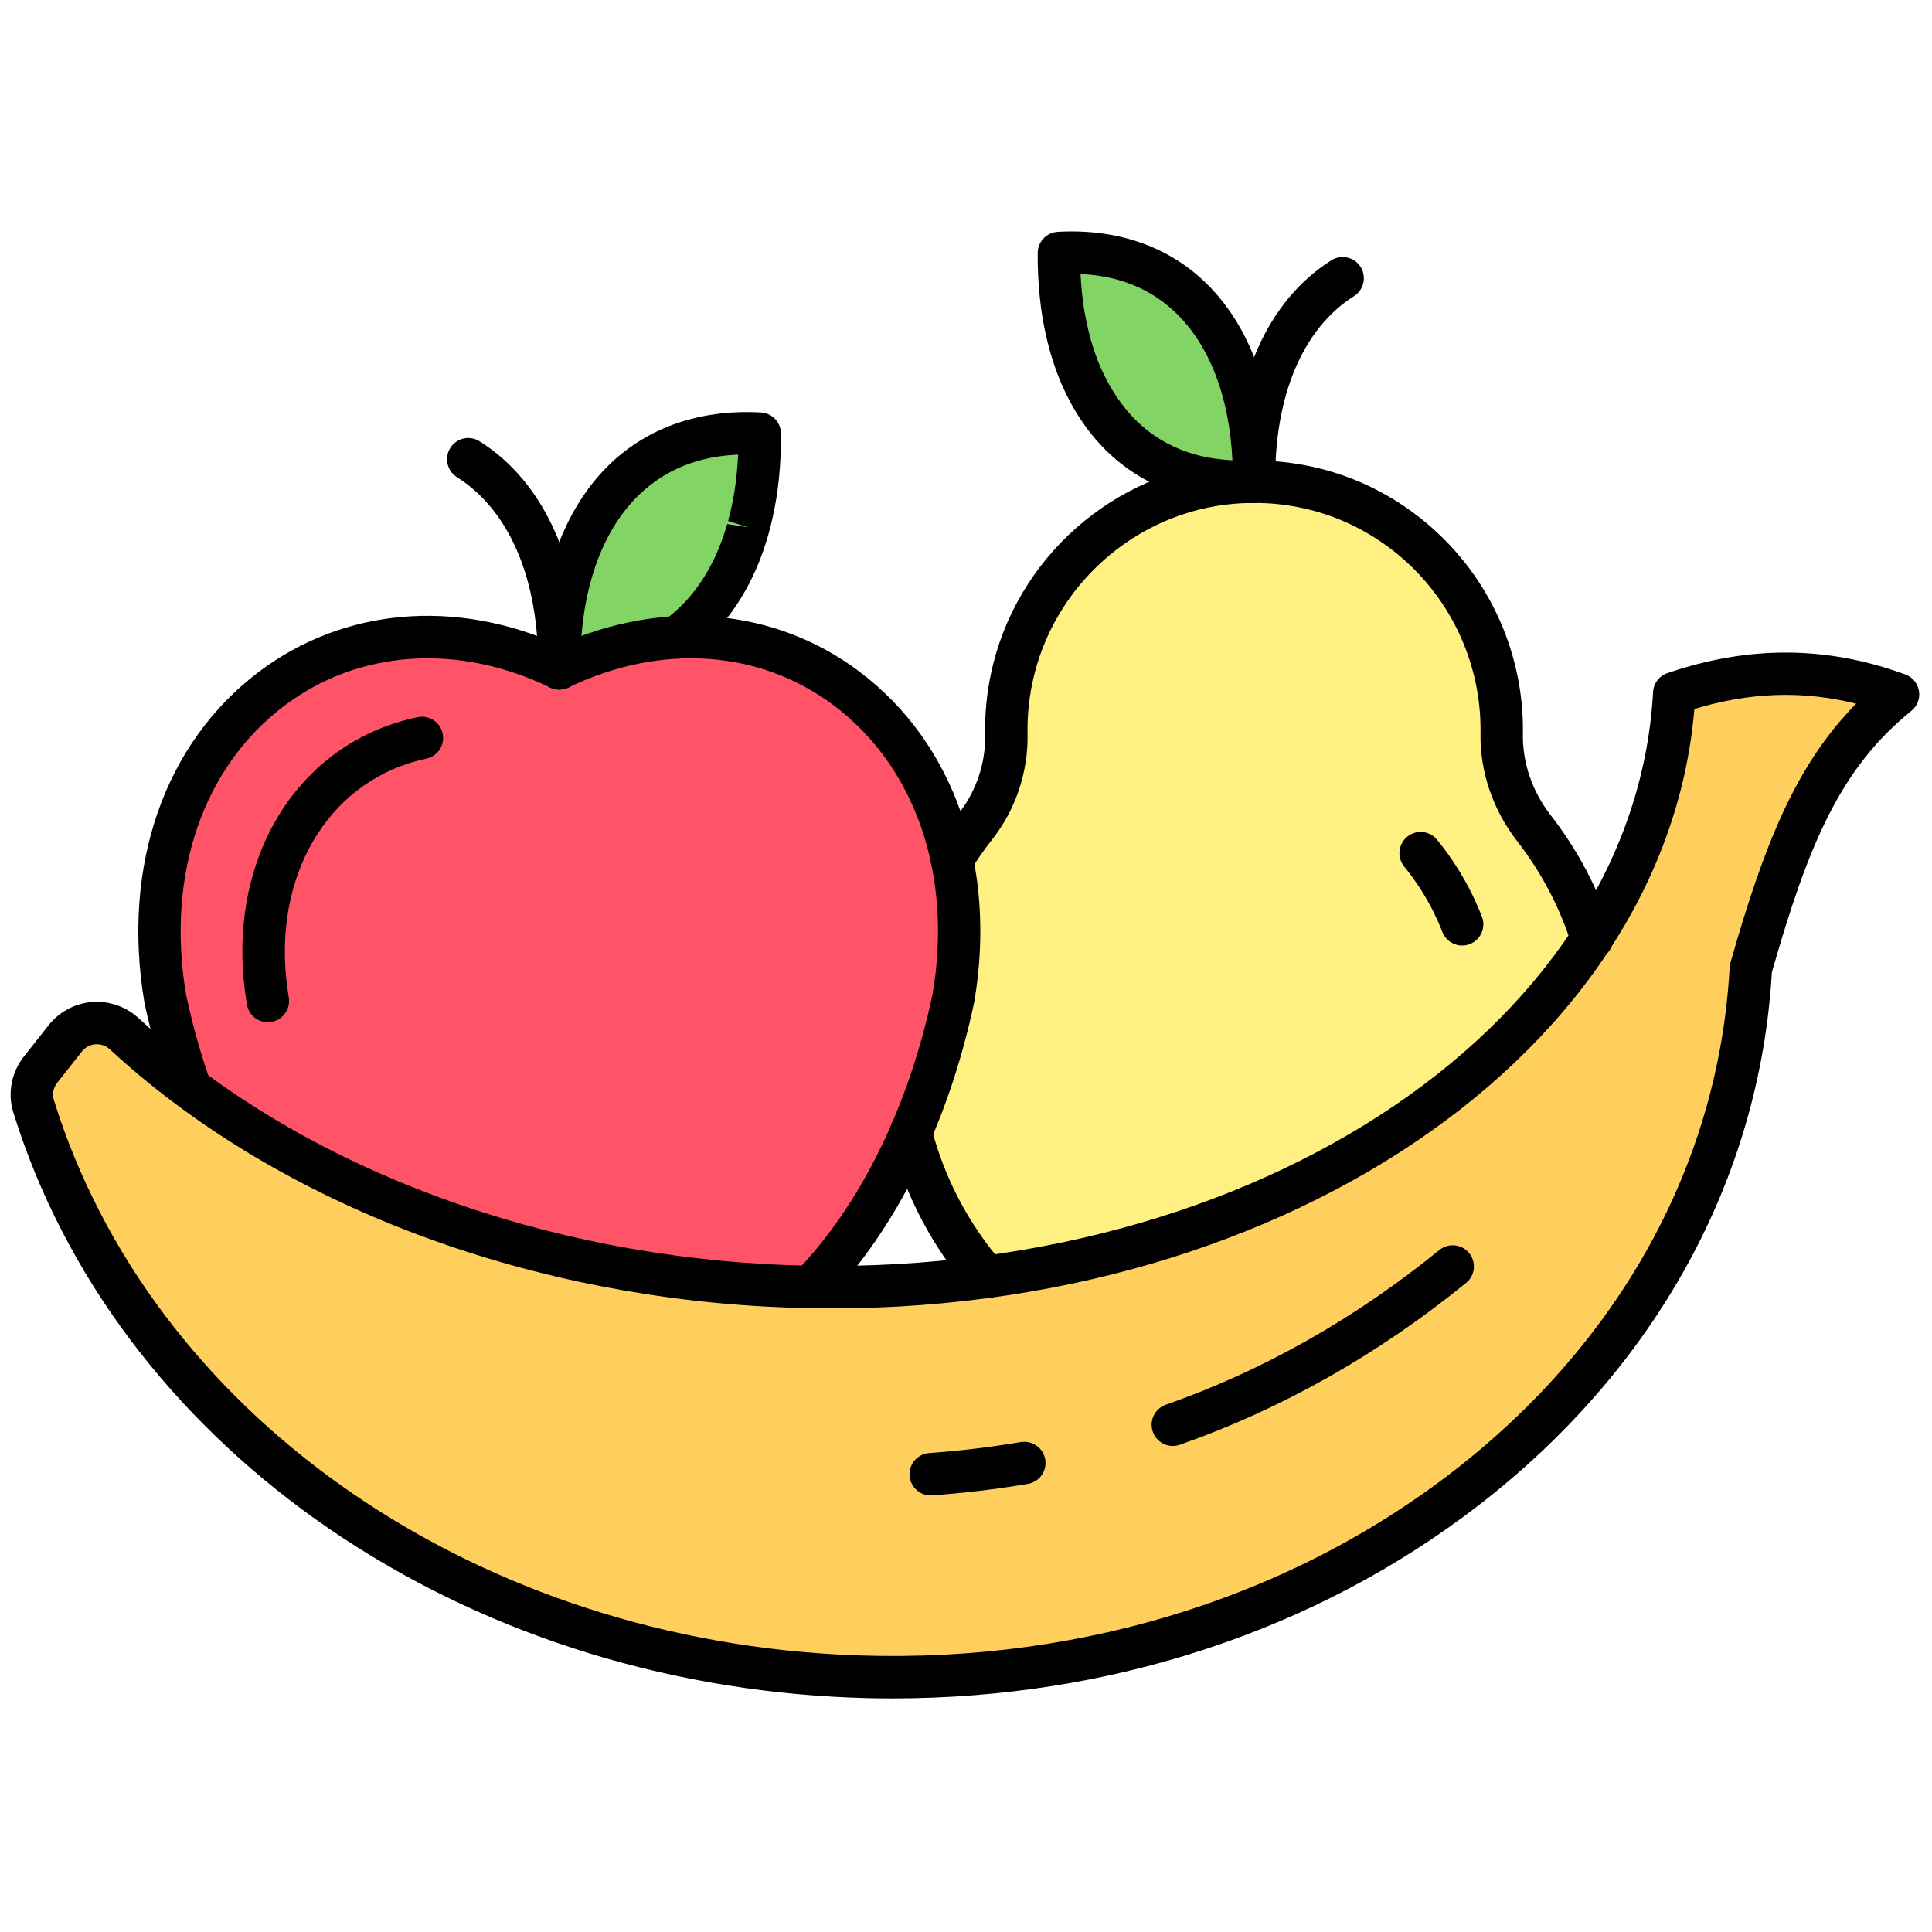
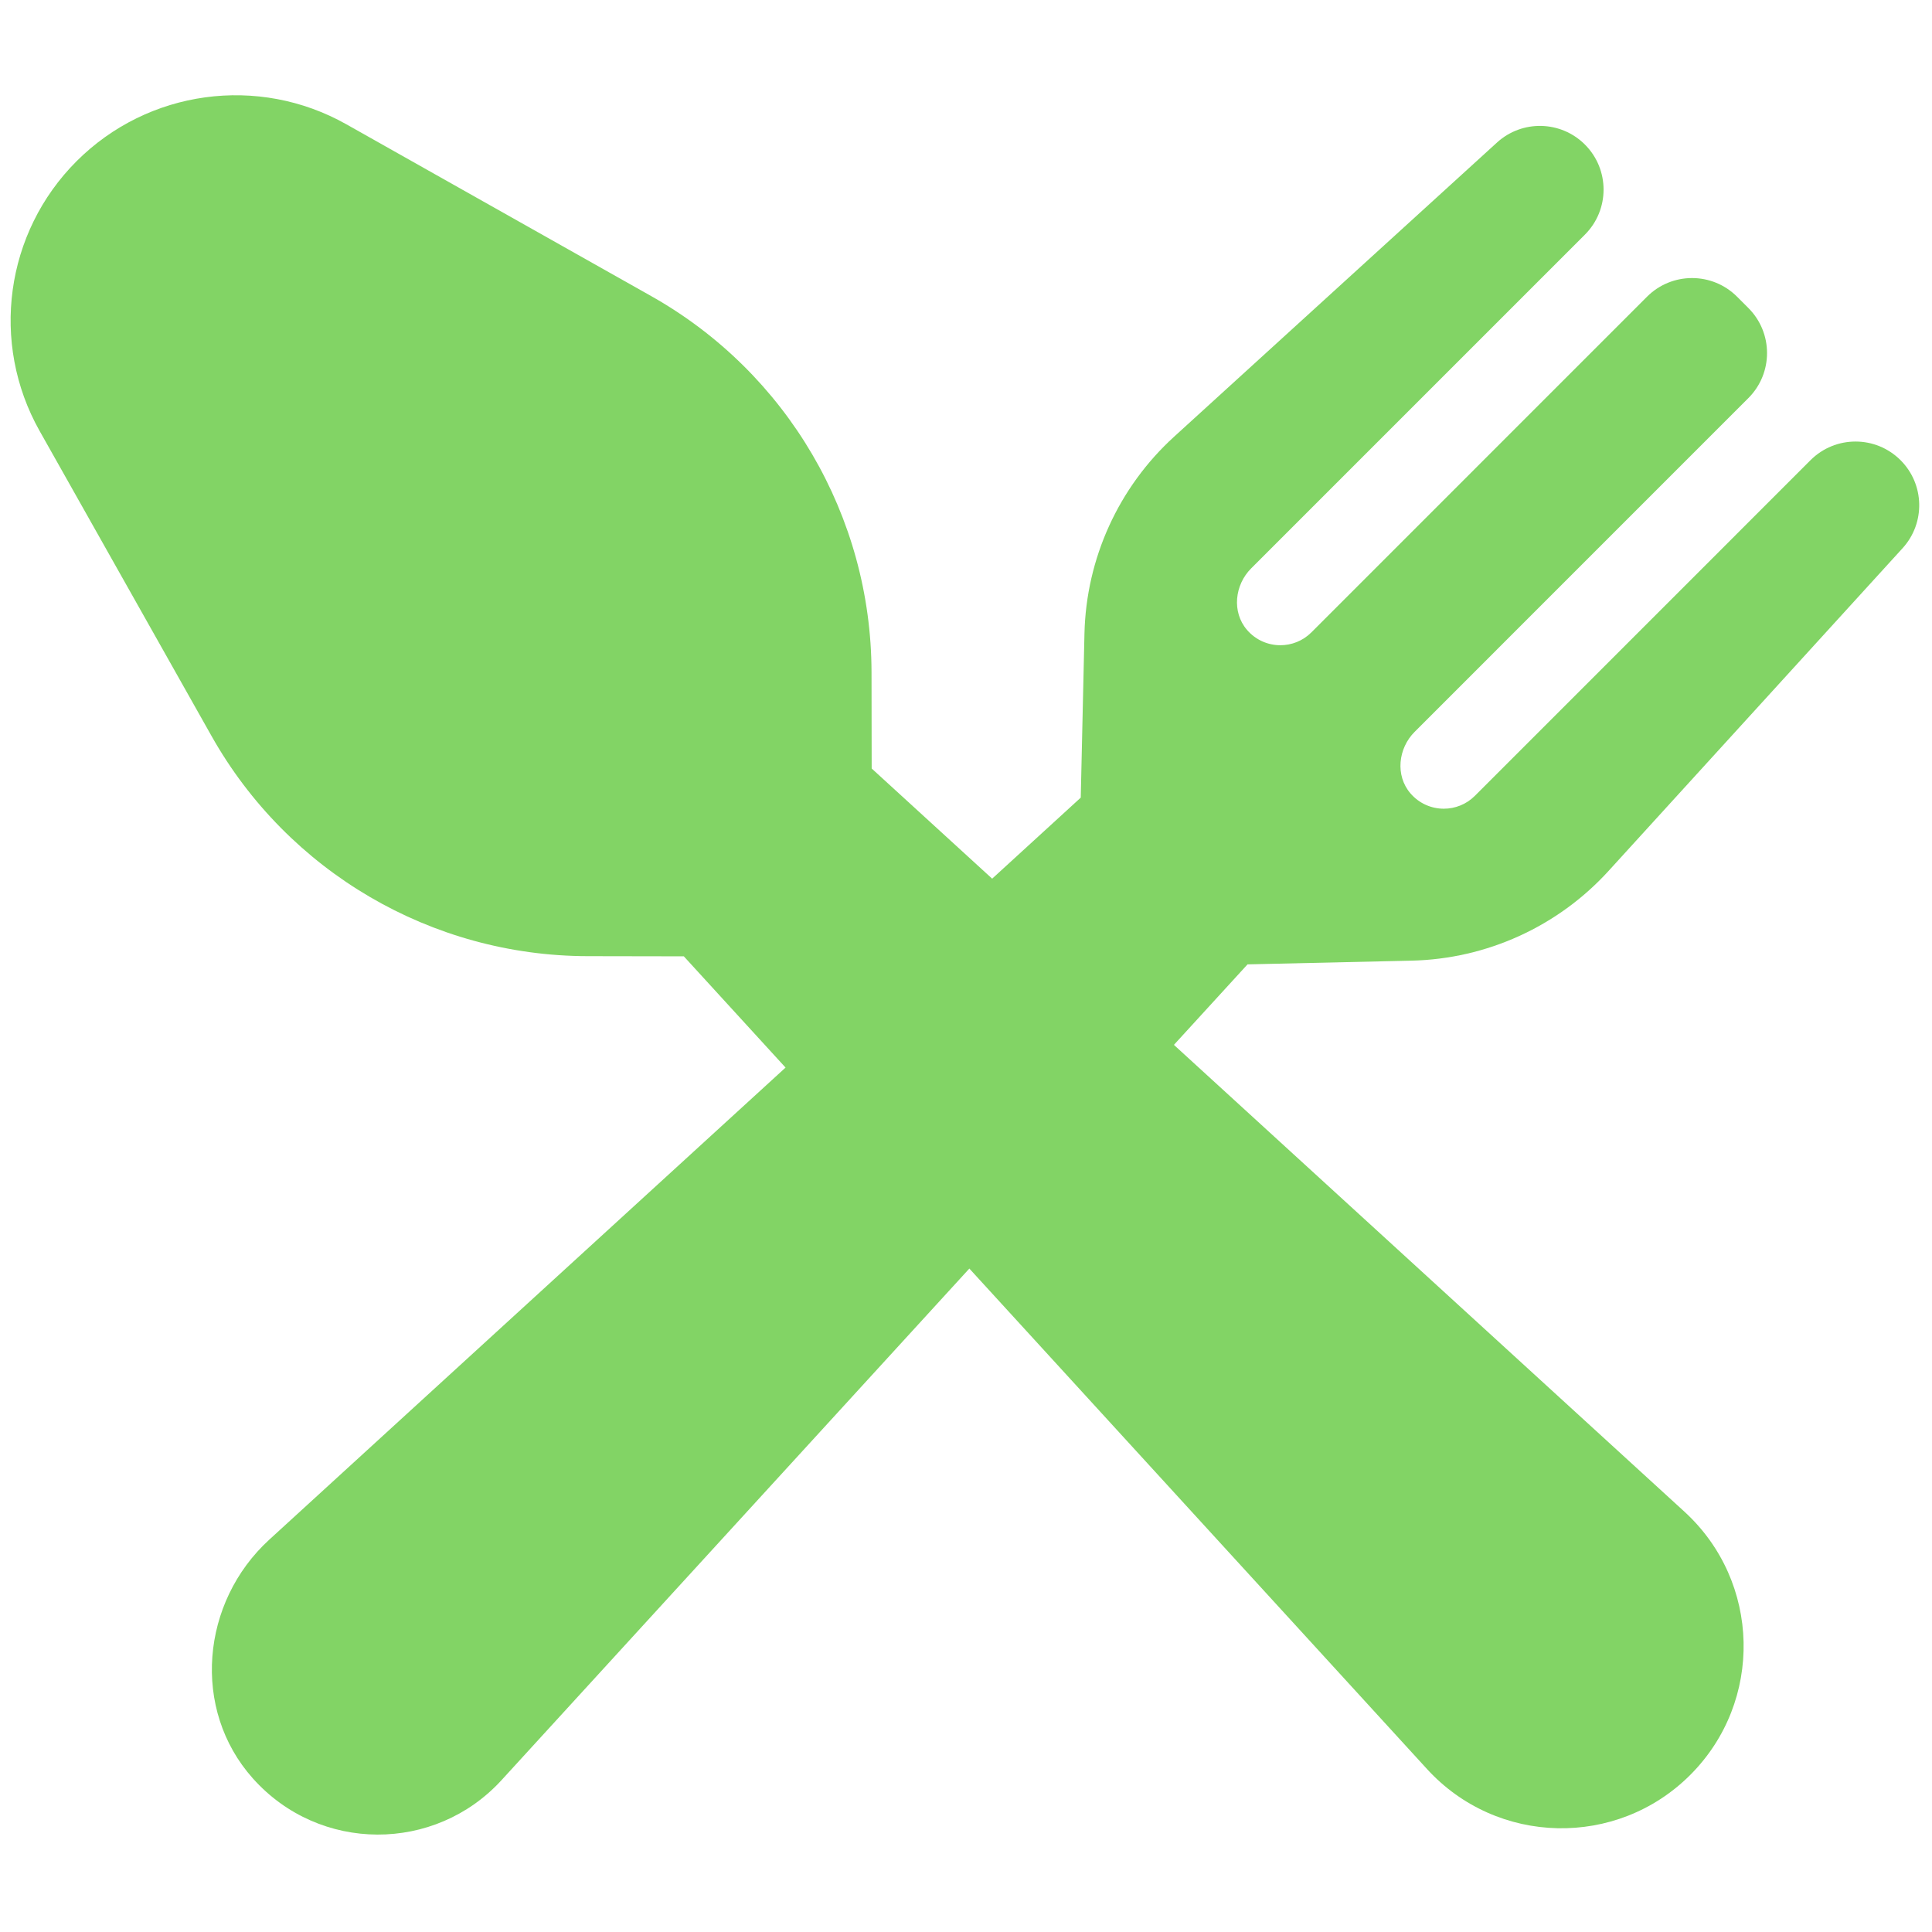
<svg xmlns="http://www.w3.org/2000/svg" version="1.1" width="30" height="30" viewBox="0 0 256 256" xml:space="preserve">
  <defs>
</defs>
  <g style="stroke: none; stroke-width: 0; stroke-dasharray: none; stroke-linecap: butt; stroke-linejoin: miter; stroke-miterlimit: 10; fill: none; fill-rule: nonzero; opacity: 1;" transform="translate(1.406593 1.406593) scale(2.81 2.81)">
-     <path d="M 31.554 29.449 c 1.148 -0.866 2.034 -2.05 2.658 -3.46 c 0.015 -0.033 0.031 -0.064 0.045 -0.098 c 0.192 -0.446 0.357 -0.915 0.498 -1.401 c 0.007 -0.023 0.014 -0.045 0.021 -0.068 c 0.008 -0.03 0.016 -0.061 0.024 -0.091 c 0.064 -0.232 0.121 -0.469 0.173 -0.709 c 0.053 -0.245 0.102 -0.492 0.143 -0.745 c 0.003 -0.016 0.006 -0.032 0.009 -0.049 c 0.045 -0.28 0.08 -0.566 0.11 -0.855 c 0.068 -0.655 0.101 -1.33 0.094 -2.023 c -6.372 -0.356 -9.524 4.684 -9.455 11.066 L 31.554 29.449 z" style="stroke: none; stroke-width: 1; stroke-dasharray: none; stroke-linecap: butt; stroke-linejoin: miter; stroke-miterlimit: 10; fill: rgb(130,212,101); fill-rule: nonzero; opacity: 1;" transform=" matrix(1 0 0 1 0 0) " stroke-linecap="round" />
-     <path d="M 55.807 21.951 c -0.198 -0.049 -0.39 -0.106 -0.579 -0.168 c -2.191 -0.728 -3.762 -2.335 -4.71 -4.477 c -0.014 -0.032 -0.03 -0.063 -0.044 -0.095 c -0.187 -0.434 -0.347 -0.89 -0.484 -1.363 c -0.006 -0.022 -0.014 -0.044 -0.02 -0.066 c -0.008 -0.029 -0.015 -0.06 -0.023 -0.089 c -0.062 -0.226 -0.117 -0.456 -0.168 -0.69 c -0.052 -0.238 -0.099 -0.479 -0.139 -0.724 c -0.003 -0.016 -0.006 -0.031 -0.008 -0.047 c -0.044 -0.273 -0.078 -0.551 -0.107 -0.832 c -0.066 -0.638 -0.098 -1.294 -0.091 -1.968 c 6.199 -0.347 9.266 4.558 9.199 10.767 c -0.194 0.011 -0.384 0.017 -0.572 0.017 c -0.478 0.002 -0.934 -0.032 -1.372 -0.094 c -0.25 -0.035 -0.496 -0.076 -0.733 -0.131 C 55.905 21.979 55.857 21.964 55.807 21.951 z" style="stroke: none; stroke-width: 1; stroke-dasharray: none; stroke-linecap: butt; stroke-linejoin: miter; stroke-miterlimit: 10; fill: rgb(130,212,101); fill-rule: nonzero; opacity: 1;" transform=" matrix(1 0 0 1 0 0) " stroke-linecap="round" />
-     <path d="M 74.566 43.761 c -0.602 -1.91 -1.538 -3.671 -2.739 -5.216 c -0.993 -1.277 -1.543 -2.833 -1.515 -4.45 c 0.001 -0.066 0.002 -0.132 0.002 -0.199 c 0 -6.775 -5.768 -12.203 -12.661 -11.641 c -5.119 0.417 -9.418 4.239 -10.457 9.268 c -0.183 0.886 -0.259 1.756 -0.242 2.603 c 0.031 1.573 -0.482 3.106 -1.455 4.342 c -0.399 0.507 -0.769 1.037 -1.108 1.589 l -1.62 13.963 c 0.437 2.329 1.597 4.351 3.239 6.169 c 9.709 1.76 19.591 -2.231 29.636 -11.656 L 74.566 43.761 z" style="stroke: none; stroke-width: 1; stroke-dasharray: none; stroke-linecap: butt; stroke-linejoin: miter; stroke-miterlimit: 10; fill: rgb(255,240,130); fill-rule: nonzero; opacity: 1;" transform=" matrix(1 0 0 1 0 0) " stroke-linecap="round" />
-     <path d="M 37.724 60.19 c 3.26 -3.349 5.604 -8.269 6.733 -13.621 c 2.093 -12.386 -8.261 -20.536 -18.584 -15.553 C 15.55 26.033 5.196 34.183 7.289 46.57 c 0.279 1.32 0.631 2.614 1.053 3.864 C 14.111 59.53 24.306 62.199 37.724 60.19 z" style="stroke: none; stroke-width: 1; stroke-dasharray: none; stroke-linecap: butt; stroke-linejoin: miter; stroke-miterlimit: 10; fill: rgb(255,83,104); fill-rule: nonzero; opacity: 1;" transform=" matrix(1 0 0 1 0 0) " stroke-linecap="round" />
-     <path d="M 1.416 49.933 c -0.384 0.487 -0.518 1.133 -0.335 1.726 C 5.616 66.28 20.58 77.506 38.924 78.514 c 22.742 1.25 42.054 -13.675 43.134 -33.335 c 1.725 -6.057 3.302 -9.995 6.942 -12.936 c -3.78 -1.382 -7.224 -1.191 -10.553 -0.057 C 77.53 48.858 58.352 61.36 35.61 60.11 c -12.261 -0.674 -23.05 -5.21 -30.248 -11.859 c -0.817 -0.755 -2.096 -0.661 -2.785 0.211 L 1.416 49.933 z" style="stroke: none; stroke-width: 1; stroke-dasharray: none; stroke-linecap: butt; stroke-linejoin: miter; stroke-miterlimit: 10; fill: rgb(255,207,93); fill-rule: nonzero; opacity: 1;" transform=" matrix(1 0 0 1 0 0) " stroke-linecap="round" />
-     <path d="M 41.6 79.587 c -0.908 0.001 -1.817 -0.024 -2.731 -0.075 C 20.494 78.503 4.925 67.428 0.127 51.954 c -0.28 -0.899 -0.091 -1.887 0.505 -2.642 l 1.161 -1.47 c 0.499 -0.631 1.244 -1.03 2.045 -1.093 c 0.803 -0.064 1.608 0.217 2.204 0.767 c 7.291 6.735 18.088 10.961 29.624 11.596 c 22.168 1.202 40.899 -10.887 41.784 -26.981 c 0.021 -0.408 0.289 -0.76 0.676 -0.892 c 3.844 -1.31 7.514 -1.291 11.219 0.064 c 0.338 0.124 0.584 0.42 0.643 0.775 c 0.06 0.355 -0.077 0.715 -0.357 0.942 c -3.35 2.707 -4.852 6.28 -6.579 12.326 c -0.57 9.759 -5.477 18.681 -13.825 25.133 C 61.566 76.398 51.843 79.587 41.6 79.587 z M 4.066 48.741 c -0.024 0 -0.048 0.001 -0.073 0.003 c -0.25 0.02 -0.475 0.14 -0.631 0.338 l -1.161 1.471 l 0 0 c -0.187 0.236 -0.248 0.538 -0.164 0.809 c 4.552 14.68 19.397 25.19 36.941 26.154 c 10.763 0.59 21.067 -2.47 29.024 -8.618 c 7.914 -6.116 12.551 -14.559 13.058 -23.773 c 0.004 -0.074 0.016 -0.148 0.036 -0.219 c 1.583 -5.557 3.076 -9.332 5.932 -12.225 c -2.521 -0.627 -4.995 -0.544 -7.63 0.25 c -1.427 16.85 -20.908 29.442 -43.842 28.178 C 23.563 60.45 12.31 56.031 4.683 48.985 C 4.512 48.826 4.294 48.741 4.066 48.741 z M 1.416 49.933 h 0.01 H 1.416 z" style="stroke: none; stroke-width: 1; stroke-dasharray: none; stroke-linecap: butt; stroke-linejoin: miter; stroke-miterlimit: 10; fill: rgb(0,0,0); fill-rule: nonzero; opacity: 1;" transform=" matrix(1 0 0 1 0 0) " stroke-linecap="round" />
-     <path d="M 54.803 67.683 c -0.413 0 -0.8 -0.258 -0.943 -0.669 c -0.183 -0.521 0.092 -1.092 0.612 -1.274 c 4.585 -1.607 8.925 -4.061 12.899 -7.295 c 0.429 -0.349 1.06 -0.283 1.406 0.145 c 0.349 0.429 0.284 1.058 -0.145 1.406 c -4.154 3.38 -8.696 5.947 -13.499 7.631 C 55.024 67.666 54.912 67.683 54.803 67.683 z" style="stroke: none; stroke-width: 1; stroke-dasharray: none; stroke-linecap: butt; stroke-linejoin: miter; stroke-miterlimit: 10; fill: rgb(0,0,0); fill-rule: nonzero; opacity: 1;" transform=" matrix(1 0 0 1 0 0) " stroke-linecap="round" />
-     <path d="M 43.387 70.015 c -0.52 0 -0.958 -0.402 -0.997 -0.929 c -0.04 -0.551 0.375 -1.029 0.926 -1.068 c 1.456 -0.104 2.909 -0.279 4.318 -0.519 c 0.543 -0.086 1.061 0.274 1.153 0.819 c 0.092 0.544 -0.274 1.061 -0.819 1.153 c -1.472 0.249 -2.989 0.432 -4.508 0.54 C 43.435 70.014 43.411 70.015 43.387 70.015 z" style="stroke: none; stroke-width: 1; stroke-dasharray: none; stroke-linecap: butt; stroke-linejoin: miter; stroke-miterlimit: 10; fill: rgb(0,0,0); fill-rule: nonzero; opacity: 1;" transform=" matrix(1 0 0 1 0 0) " stroke-linecap="round" />
-     <path d="M 37.724 61.189 c -0.251 0 -0.503 -0.094 -0.698 -0.283 c -0.396 -0.386 -0.404 -1.019 -0.019 -1.414 c 3.046 -3.129 5.344 -7.792 6.471 -13.13 c 0.945 -5.596 -0.796 -10.696 -4.665 -13.602 c -3.492 -2.624 -8.168 -2.939 -12.507 -0.844 c -0.274 0.133 -0.595 0.133 -0.869 0 c -4.341 -2.094 -9.016 -1.779 -12.507 0.844 c -3.869 2.906 -5.609 8.006 -4.657 13.642 c 0.263 1.24 0.607 2.503 1.015 3.712 c 0.177 0.522 -0.104 1.09 -0.627 1.267 c -0.523 0.179 -1.091 -0.104 -1.267 -0.628 c -0.433 -1.282 -0.798 -2.621 -1.084 -3.977 c -1.087 -6.429 0.942 -12.251 5.42 -15.615 c 3.984 -2.992 9.239 -3.447 14.142 -1.248 c 4.904 -2.199 10.159 -1.745 14.142 1.248 c 4.478 3.364 6.507 9.186 5.428 15.575 c -1.211 5.743 -3.696 10.754 -7.003 14.15 C 38.244 61.088 37.984 61.189 37.724 61.189 z" style="stroke: none; stroke-width: 1; stroke-dasharray: none; stroke-linecap: butt; stroke-linejoin: miter; stroke-miterlimit: 10; fill: rgb(0,0,0); fill-rule: nonzero; opacity: 1;" transform=" matrix(1 0 0 1 0 0) " stroke-linecap="round" />
-     <path d="M 25.873 32.016 c -0.547 0 -0.994 -0.44 -1 -0.989 c -0.044 -4.088 1.165 -7.519 3.404 -9.66 c 1.818 -1.738 4.281 -2.575 7.106 -2.416 c 0.526 0.029 0.938 0.461 0.944 0.988 c 0.007 0.713 -0.026 1.432 -0.099 2.136 c -0.032 0.309 -0.07 0.612 -0.118 0.91 c -0.053 0.321 -0.105 0.586 -0.162 0.848 c -0.056 0.258 -0.117 0.513 -0.186 0.762 c -0.001 0.006 -0.027 0.103 -0.029 0.109 c -0.173 0.598 -0.355 1.109 -0.559 1.582 c -0.001 0.003 -0.047 0.104 -0.049 0.107 c -0.711 1.607 -1.711 2.903 -2.97 3.854 c -0.442 0.332 -1.068 0.245 -1.401 -0.196 c -0.333 -0.441 -0.245 -1.068 0.196 -1.401 c 0.985 -0.743 1.774 -1.775 2.346 -3.067 c 0.211 -0.485 0.365 -0.916 0.496 -1.372 l 0.995 0.157 l -0.954 -0.304 c 0.06 -0.216 0.112 -0.435 0.16 -0.657 c 0.049 -0.228 0.095 -0.458 0.133 -0.692 c 0.05 -0.31 0.083 -0.577 0.111 -0.848 c 0.032 -0.307 0.055 -0.617 0.07 -0.929 c -1.866 0.075 -3.427 0.703 -4.65 1.873 c -1.835 1.754 -2.824 4.663 -2.786 8.192 c 0.006 0.552 -0.437 1.005 -0.989 1.011 C 25.88 32.016 25.876 32.016 25.873 32.016 z" style="stroke: none; stroke-width: 1; stroke-dasharray: none; stroke-linecap: butt; stroke-linejoin: miter; stroke-miterlimit: 10; fill: rgb(0,0,0); fill-rule: nonzero; opacity: 1;" transform=" matrix(1 0 0 1 0 0) " stroke-linecap="round" />
-     <path d="M 25.873 32.016 c -0.003 0 -0.007 0 -0.011 0 c -0.552 -0.006 -0.995 -0.458 -0.989 -1.011 c 0.045 -4.164 -1.349 -7.445 -3.826 -9.005 c -0.467 -0.294 -0.608 -0.912 -0.313 -1.379 c 0.293 -0.467 0.912 -0.607 1.379 -0.313 c 3.078 1.938 4.813 5.845 4.76 10.719 C 26.867 31.576 26.42 32.016 25.873 32.016 z" style="stroke: none; stroke-width: 1; stroke-dasharray: none; stroke-linecap: butt; stroke-linejoin: miter; stroke-miterlimit: 10; fill: rgb(0,0,0); fill-rule: nonzero; opacity: 1;" transform=" matrix(1 0 0 1 0 0) " stroke-linecap="round" />
-     <path d="M 12.129 47.702 c -0.479 0 -0.902 -0.345 -0.985 -0.833 c -0.062 -0.366 -0.11 -0.729 -0.145 -1.084 c -0.606 -6.203 2.762 -11.329 8.19 -12.467 c 0.54 -0.113 1.071 0.233 1.184 0.773 c 0.114 0.541 -0.233 1.07 -0.773 1.184 c -4.395 0.922 -7.114 5.163 -6.61 10.315 c 0.031 0.31 0.072 0.626 0.126 0.945 c 0.092 0.544 -0.274 1.061 -0.819 1.153 C 12.24 47.697 12.184 47.702 12.129 47.702 z" style="stroke: none; stroke-width: 1; stroke-dasharray: none; stroke-linecap: butt; stroke-linejoin: miter; stroke-miterlimit: 10; fill: rgb(0,0,0); fill-rule: nonzero; opacity: 1;" transform=" matrix(1 0 0 1 0 0) " stroke-linecap="round" />
-     <path d="M 46.01 60.718 c -0.279 0 -0.558 -0.117 -0.755 -0.345 c -1.798 -2.074 -3.104 -4.569 -3.777 -7.216 c -0.136 -0.535 0.187 -1.079 0.723 -1.215 c 0.535 -0.138 1.08 0.186 1.216 0.723 c 0.597 2.346 1.755 4.559 3.35 6.397 c 0.361 0.417 0.316 1.049 -0.101 1.411 C 46.476 60.638 46.242 60.718 46.01 60.718 z" style="stroke: none; stroke-width: 1; stroke-dasharray: none; stroke-linecap: butt; stroke-linejoin: miter; stroke-miterlimit: 10; fill: rgb(0,0,0); fill-rule: nonzero; opacity: 1;" transform=" matrix(1 0 0 1 0 0) " stroke-linecap="round" />
-     <path d="M 74.566 44.762 c -0.425 0 -0.819 -0.273 -0.954 -0.7 c -0.559 -1.775 -1.425 -3.424 -2.574 -4.903 c -1.144 -1.471 -1.756 -3.275 -1.726 -5.081 l 0.002 -0.182 c 0 -2.975 -1.255 -5.838 -3.443 -7.855 c -2.22 -2.046 -5.113 -3.037 -8.137 -2.79 c -4.676 0.381 -8.606 3.866 -9.559 8.474 c -0.163 0.785 -0.237 1.586 -0.222 2.381 c 0.035 1.798 -0.558 3.567 -1.669 4.98 c -0.375 0.476 -0.725 0.979 -1.042 1.495 c -0.289 0.469 -0.905 0.617 -1.375 0.329 c -0.471 -0.289 -0.618 -0.905 -0.329 -1.375 c 0.357 -0.582 0.752 -1.148 1.174 -1.685 c 0.827 -1.051 1.268 -2.366 1.241 -3.704 c -0.019 -0.944 0.07 -1.895 0.263 -2.826 c 1.131 -5.472 5.8 -9.609 11.355 -10.062 c 3.595 -0.291 7.02 0.884 9.654 3.312 c 2.598 2.395 4.088 5.794 4.088 9.326 l -0.002 0.214 c -0.023 1.354 0.44 2.71 1.305 3.822 c 1.295 1.666 2.272 3.527 2.903 5.53 c 0.166 0.526 -0.127 1.088 -0.653 1.254 C 74.766 44.747 74.666 44.762 74.566 44.762 z" style="stroke: none; stroke-width: 1; stroke-dasharray: none; stroke-linecap: butt; stroke-linejoin: miter; stroke-miterlimit: 10; fill: rgb(0,0,0); fill-rule: nonzero; opacity: 1;" transform=" matrix(1 0 0 1 0 0) " stroke-linecap="round" />
-     <path d="M 68.446 44.085 c -0.4 0 -0.778 -0.243 -0.933 -0.639 c -0.118 -0.306 -0.251 -0.606 -0.396 -0.902 c -0.382 -0.776 -0.854 -1.511 -1.402 -2.181 c -0.35 -0.428 -0.286 -1.058 0.142 -1.407 c 0.428 -0.351 1.057 -0.285 1.407 0.142 c 0.644 0.788 1.198 1.65 1.649 2.565 c 0.17 0.348 0.326 0.702 0.466 1.061 c 0.199 0.515 -0.057 1.094 -0.571 1.294 C 68.689 44.063 68.566 44.085 68.446 44.085 z" style="stroke: none; stroke-width: 1; stroke-dasharray: none; stroke-linecap: butt; stroke-linejoin: miter; stroke-miterlimit: 10; fill: rgb(0,0,0); fill-rule: nonzero; opacity: 1;" transform=" matrix(1 0 0 1 0 0) " stroke-linecap="round" />
-     <path d="M 58.021 23.215 c -0.488 0 -0.983 -0.035 -1.473 -0.104 c -0.277 -0.039 -0.552 -0.085 -0.816 -0.146 c -0.013 -0.003 -0.117 -0.03 -0.131 -0.033 l 0.205 -0.98 l -0.242 0.97 c -0.223 -0.056 -0.438 -0.119 -0.65 -0.189 c -2.368 -0.786 -4.204 -2.522 -5.31 -5.021 l -0.051 -0.109 c -0.197 -0.459 -0.375 -0.958 -0.524 -1.477 l -0.044 -0.157 c -0.069 -0.253 -0.129 -0.501 -0.184 -0.753 c -0.055 -0.254 -0.106 -0.513 -0.149 -0.776 c -0.055 -0.342 -0.092 -0.638 -0.122 -0.937 c -0.072 -0.687 -0.104 -1.387 -0.098 -2.082 c 0.006 -0.526 0.418 -0.959 0.944 -0.988 c 2.758 -0.156 5.16 0.661 6.935 2.358 c 2.184 2.088 3.362 5.433 3.319 9.418 c -0.006 0.527 -0.419 0.958 -0.944 0.988 C 58.46 23.208 58.225 23.211 58.021 23.215 z M 50.452 12.422 c 0.015 0.292 0.037 0.584 0.066 0.873 c 0.028 0.264 0.06 0.524 0.1 0.78 c 0.046 0.271 0.09 0.494 0.139 0.715 c 0.047 0.215 0.097 0.428 0.154 0.636 c 0.001 0.005 0.026 0.098 0.027 0.103 c 0.139 0.48 0.288 0.899 0.455 1.287 c 0.924 2.083 2.307 3.406 4.15 4.018 c 0.164 0.055 0.333 0.104 0.505 0.147 c 0.002 0 0.003 0.001 0.005 0.001 c 0.005 0.001 0.068 0.019 0.074 0.02 c 0.26 0.062 0.478 0.098 0.698 0.128 c 0.267 0.038 0.527 0.063 0.788 0.075 c -0.14 -2.982 -1.078 -5.433 -2.685 -6.969 C 53.751 13.109 52.248 12.5 50.452 12.422 z" style="stroke: none; stroke-width: 1; stroke-dasharray: none; stroke-linecap: butt; stroke-linejoin: miter; stroke-miterlimit: 10; fill: rgb(0,0,0); fill-rule: nonzero; opacity: 1;" transform=" matrix(1 0 0 1 0 0) " stroke-linecap="round" />
-     <path d="M 58.635 23.215 c -0.548 0 -0.994 -0.44 -1 -0.989 c -0.052 -4.752 1.641 -8.561 4.644 -10.452 c 0.471 -0.293 1.085 -0.153 1.38 0.313 c 0.294 0.467 0.153 1.085 -0.313 1.379 c -2.402 1.512 -3.754 4.697 -3.71 8.738 c 0.006 0.552 -0.437 1.005 -0.989 1.011 C 58.642 23.215 58.639 23.215 58.635 23.215 z" style="stroke: none; stroke-width: 1; stroke-dasharray: none; stroke-linecap: butt; stroke-linejoin: miter; stroke-miterlimit: 10; fill: rgb(0,0,0); fill-rule: nonzero; opacity: 1;" transform=" matrix(1 0 0 1 0 0) " stroke-linecap="round" />
+     <path d="M 40.596 31.197 c -0.013 -7.349 -3.978 -14.122 -10.38 -17.73 L 15.831 5.36 C 11.68 3.02 6.479 3.732 3.11 7.101 s -4.081 8.57 -1.742 12.721 l 8.107 14.385 c 3.608 6.402 10.382 10.367 17.73 10.38 l 4.54 0.008 l 0 0 L 66.79 82.918 c 3.303 3.612 8.953 3.739 12.414 0.277 c 3.461 -3.461 3.335 -9.111 -0.277 -12.414 L 40.603 35.738 l 0 0 L 40.596 31.197 z" style="stroke: none; stroke-width: 1; stroke-dasharray: none; stroke-linecap: butt; stroke-linejoin: miter; stroke-miterlimit: 10; fill: rgb(130,212,101); fill-rule: nonzero; opacity: 1;" transform=" matrix(1 0 0 1 0 0) " stroke-linecap="round" />
+     <path d="M 89.12 21.2 c -1.173 -1.173 -3.074 -1.173 -4.247 0 L 69.047 37.027 c -0.405 0.405 -0.935 0.607 -1.465 0.607 c -0.58 0 -1.16 -0.242 -1.576 -0.727 c -0.718 -0.838 -0.58 -2.118 0.201 -2.898 l 15.737 -15.738 c 1.173 -1.173 1.173 -3.074 0 -4.247 l -0.533 -0.533 c -1.173 -1.173 -3.074 -1.173 -4.247 0 L 61.339 29.318 c -0.405 0.405 -0.935 0.607 -1.465 0.607 c -0.58 0 -1.16 -0.242 -1.576 -0.727 c -0.718 -0.838 -0.58 -2.118 0.201 -2.898 l 15.737 -15.737 c 1.173 -1.173 1.173 -3.074 0 -4.247 l 0 0 c -1.134 -1.134 -2.96 -1.177 -4.146 -0.096 l -15.224 13.87 c -2.621 2.388 -4.149 5.745 -4.229 9.29 l -0.175 7.732 l -4.178 3.821 l -4.612 4.217 l -5.13 4.691 L 12.199 72.1 c -3.22 2.944 -3.682 8.002 -0.778 11.258 c 3.143 3.524 8.589 3.517 11.729 0.083 l 22.06 -24.124 l 9.646 -10.548 l 3.471 -3.795 l 7.732 -0.175 c 3.545 -0.08 6.902 -1.609 9.29 -4.229 l 13.87 -15.224 C 90.297 24.16 90.255 22.334 89.12 21.2 L 89.12 21.2 z" style="stroke: none; stroke-width: 1; stroke-dasharray: none; stroke-linecap: butt; stroke-linejoin: miter; stroke-miterlimit: 10; fill: rgb(130,212,101); fill-rule: nonzero; opacity: 1;" transform=" matrix(1 0 0 1 0 0) " stroke-linecap="round" />
  </g>
</svg>
